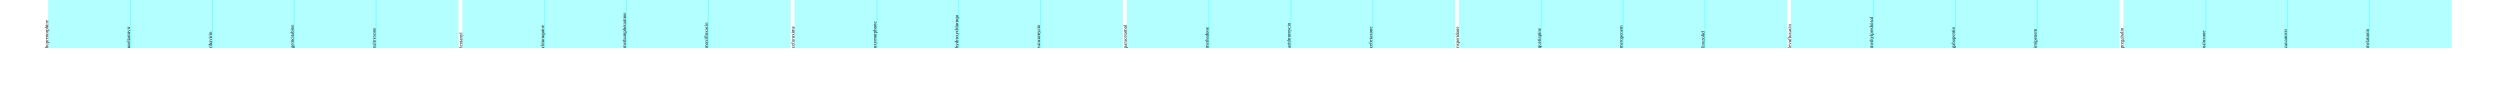
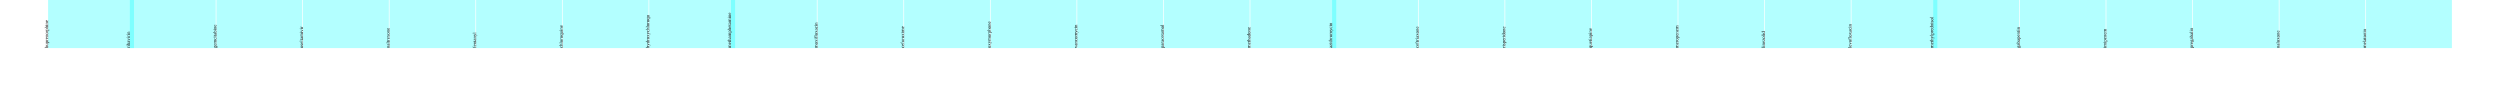
- <svg xmlns="http://www.w3.org/2000/svg" height="20.0" width="519.241">
+ <svg xmlns="http://www.w3.org/2000/svg" height="20.0" width="519.857">
  <g>
-     <rect x="10.0" y="-215.0" width="17.241" height="225.0" style="fill:cyan;opacity:0.3;" />
+     <rect x="10.0" y="-215.0" width="17.857" height="225.0" style="fill:cyan;opacity:0.3;" />
    <text x="10.0" y="10.0" transform="matrix(6.123233995736766E-17,-1.0,1.0,6.123233995736766E-17,0.0,20.0)" style="font-size:1px;">buprenorphine</text>
-     <rect x="27.0" y="-215.0" width="17.241" height="225.0" style="fill:cyan;opacity:0.3;" />
-     <text x="27.0" y="10.0" transform="matrix(6.123233995736766E-17,-1.0,1.0,6.123233995736766E-17,17.0,37.0)" style="font-size:1px;">oseltamivir</text>
-     <rect x="44.0" y="-177.0" width="17.241" height="187.0" style="fill:cyan;opacity:0.3;" />
-     <text x="44.0" y="10.0" transform="matrix(6.123233995736766E-17,-1.0,1.0,6.123233995736766E-17,34.0,54.0)" style="font-size:1px;">ribavirin</text>
-     <rect x="61.0" y="-177.0" width="17.241" height="187.0" style="fill:cyan;opacity:0.3;" />
-     <text x="61.0" y="10.0" transform="matrix(6.123233995736766E-17,-1.0,1.0,6.123233995736766E-17,51.0,71.0)" style="font-size:1px;">gemcitabine</text>
-     <rect x="78.0" y="-140.0" width="17.241" height="150.0" style="fill:cyan;opacity:0.3;" />
-     <text x="78.0" y="10.0" transform="matrix(6.123233995736766E-17,-1.0,1.0,6.123233995736766E-17,68.0,88.0)" style="font-size:1px;">naltrexone</text>
-     <rect x="96.0" y="-140.0" width="17.241" height="150.0" style="fill:cyan;opacity:0.3;" />
-     <text x="96.0" y="10.0" transform="matrix(6.123233995736766E-17,-1.0,1.0,6.123233995736766E-17,86.0,106.0)" style="font-size:1px;">fentanyl</text>
-     <rect x="113.0" y="-102.0" width="17.241" height="112.0" style="fill:cyan;opacity:0.3;" />
-     <text x="113.0" y="10.0" transform="matrix(6.123233995736766E-17,-1.0,1.0,6.123233995736766E-17,103.0,123.0)" style="font-size:1px;">chloroquine</text>
-     <rect x="130.0" y="-102.0" width="17.241" height="112.0" style="fill:cyan;opacity:0.3;" />
-     <text x="130.0" y="10.0" transform="matrix(6.123233995736766E-17,-1.0,1.0,6.123233995736766E-17,120.0,140.0)" style="font-size:1px;">methamphetamine</text>
-     <rect x="147.0" y="-102.0" width="17.241" height="112.0" style="fill:cyan;opacity:0.3;" />
-     <text x="147.0" y="10.0" transform="matrix(6.123233995736766E-17,-1.0,1.0,6.123233995736766E-17,137.0,157.0)" style="font-size:1px;">moxifloxacin</text>
-     <rect x="165.0" y="-65.0" width="17.241" height="75.0" style="fill:cyan;opacity:0.3;" />
-     <text x="165.0" y="10.0" transform="matrix(6.123233995736766E-17,-1.0,1.0,6.123233995736766E-17,155.0,175.0)" style="font-size:1px;">cefuroxime</text>
-     <rect x="182.0" y="-65.0" width="17.241" height="75.0" style="fill:cyan;opacity:0.3;" />
-     <text x="182.0" y="10.0" transform="matrix(6.123233995736766E-17,-1.0,1.0,6.123233995736766E-17,172.0,192.0)" style="font-size:1px;">oxymorphone</text>
-     <rect x="199.0" y="-65.0" width="17.241" height="75.0" style="fill:cyan;opacity:0.3;" />
-     <text x="199.0" y="10.0" transform="matrix(6.123233995736766E-17,-1.0,1.0,6.123233995736766E-17,189.0,209.0)" style="font-size:1px;">hydroxychloroqu</text>
-     <rect x="216.0" y="-65.0" width="17.241" height="75.0" style="fill:cyan;opacity:0.3;" />
-     <text x="216.0" y="10.0" transform="matrix(6.123233995736766E-17,-1.0,1.0,6.123233995736766E-17,206.0,226.0)" style="font-size:1px;">vancomycin</text>
-     <rect x="234.0" y="-65.0" width="17.241" height="75.0" style="fill:cyan;opacity:0.3;" />
-     <text x="234.0" y="10.0" transform="matrix(6.123233995736766E-17,-1.0,1.0,6.123233995736766E-17,224.0,244.0)" style="font-size:1px;">paracetamol</text>
-     <rect x="251.0" y="-65.0" width="17.241" height="75.0" style="fill:cyan;opacity:0.3;" />
-     <text x="251.0" y="10.0" transform="matrix(6.123233995736766E-17,-1.0,1.0,6.123233995736766E-17,241,261.0)" style="font-size:1px;">methadone</text>
-     <rect x="268.0" y="-65.0" width="17.241" height="75.0" style="fill:cyan;opacity:0.3;" />
-     <text x="268.0" y="10.0" transform="matrix(6.123233995736766E-17,-1.0,1.0,6.123233995736766E-17,258.0,278.0)" style="font-size:1px;">azithromycin</text>
-     <rect x="285.0" y="-65.0" width="17.241" height="75.0" style="fill:cyan;opacity:0.3;" />
-     <text x="285.0" y="10.0" transform="matrix(6.123233995736766E-17,-1.0,1.0,6.123233995736766E-17,275.0,295.0)" style="font-size:1px;">ceftriaxone</text>
-     <rect x="303.0" y="-27.0" width="17.241" height="37.0" style="fill:cyan;opacity:0.3;" />
-     <text x="303.0" y="10.0" transform="matrix(6.123233995736766E-17,-1.0,1.0,6.123233995736766E-17,293.0,313.0)" style="font-size:1px;">risperidone</text>
-     <rect x="320.0" y="-27.0" width="17.241" height="37.0" style="fill:cyan;opacity:0.3;" />
-     <text x="320.0" y="10.0" transform="matrix(6.123233995736766E-17,-1.0,1.0,6.123233995736766E-17,310.0,330.0)" style="font-size:1px;">quetiapine</text>
-     <rect x="337.0" y="-27.0" width="17.241" height="37.0" style="fill:cyan;opacity:0.3;" />
-     <text x="337.0" y="10.0" transform="matrix(6.123233995736766E-17,-1.0,1.0,6.123233995736766E-17,327.0,347.0)" style="font-size:1px;">meropenem</text>
-     <rect x="354.0" y="-27.0" width="17.241" height="37.0" style="fill:cyan;opacity:0.3;" />
-     <text x="354.0" y="10.0" transform="matrix(6.123233995736766E-17,-1.0,1.0,6.123233995736766E-17,344.0,364.0)" style="font-size:1px;">linezolid</text>
-     <rect x="372.0" y="-27.0" width="17.241" height="37.0" style="fill:cyan;opacity:0.3;" />
-     <text x="372.0" y="10.0" transform="matrix(6.123233995736766E-17,-1.0,1.0,6.123233995736766E-17,362.0,382.0)" style="font-size:1px;">levofloxacin</text>
-     <rect x="389.0" y="-27.0" width="17.241" height="37.0" style="fill:cyan;opacity:0.3;" />
-     <text x="389.0" y="10.0" transform="matrix(6.123233995736766E-17,-1.0,1.0,6.123233995736766E-17,379.0,399.0)" style="font-size:1px;">methylprednisol</text>
-     <rect x="406.0" y="-27.0" width="17.241" height="37.0" style="fill:cyan;opacity:0.3;" />
-     <text x="406.0" y="10.0" transform="matrix(6.123233995736766E-17,-1.0,1.0,6.123233995736766E-17,396.0,416.0)" style="font-size:1px;">gabapentin</text>
-     <rect x="423.0" y="-27.0" width="17.241" height="37.0" style="fill:cyan;opacity:0.3;" />
-     <text x="423.0" y="10.0" transform="matrix(6.123233995736766E-17,-1.0,1.0,6.123233995736766E-17,413.0,433.0)" style="font-size:1px;">imipenem</text>
-     <rect x="441.0" y="-27.0" width="17.241" height="37.0" style="fill:cyan;opacity:0.3;" />
-     <text x="441.0" y="10.0" transform="matrix(6.123233995736766E-17,-1.0,1.0,6.123233995736766E-17,431.0,451.0)" style="font-size:1px;">pregabalin</text>
-     <rect x="458.0" y="-27.0" width="17.241" height="37.0" style="fill:cyan;opacity:0.3;" />
-     <text x="458.0" y="10.0" transform="matrix(6.123233995736766E-17,-1.0,1.0,6.123233995736766E-17,448.0,468.0)" style="font-size:1px;">naloxone</text>
-     <rect x="475.0" y="-27.0" width="17.241" height="37.0" style="fill:cyan;opacity:0.3;" />
-     <text x="475.0" y="10.0" transform="matrix(6.123233995736766E-17,-1.0,1.0,6.123233995736766E-17,465.0,485.0)" style="font-size:1px;">zanamivir</text>
-     <rect x="492.0" y="-27.0" width="17.241" height="37.0" style="fill:cyan;opacity:0.3;" />
+     <rect x="27.0" y="-177.0" width="17.857" height="187.0" style="fill:cyan;opacity:0.3;" />
+     <text x="27.0" y="10.0" transform="matrix(6.123233995736766E-17,-1.0,1.0,6.123233995736766E-17,17.0,37.0)" style="font-size:1px;">ribavirin</text>
+     <rect x="45.0" y="-177.0" width="17.857" height="187.0" style="fill:cyan;opacity:0.3;" />
+     <text x="45.0" y="10.0" transform="matrix(6.123233995736766E-17,-1.0,1.0,6.123233995736766E-17,35.0,55.0)" style="font-size:1px;">gemcitabine</text>
+     <rect x="63.0" y="-177.0" width="17.857" height="187.0" style="fill:cyan;opacity:0.3;" />
+     <text x="63.0" y="10.0" transform="matrix(6.123233995736766E-17,-1.0,1.0,6.123233995736766E-17,53.0,73.0)" style="font-size:1px;">oseltamivir</text>
+     <rect x="81.0" y="-140.0" width="17.857" height="150.0" style="fill:cyan;opacity:0.3;" />
+     <text x="81.0" y="10.0" transform="matrix(6.123233995736766E-17,-1.0,1.0,6.123233995736766E-17,71.0,91.0)" style="font-size:1px;">naltrexone</text>
+     <rect x="99.0" y="-140.0" width="17.857" height="150.0" style="fill:cyan;opacity:0.3;" />
+     <text x="99.0" y="10.0" transform="matrix(6.123233995736766E-17,-1.0,1.0,6.123233995736766E-17,89.0,109.0)" style="font-size:1px;">fentanyl</text>
+     <rect x="117.0" y="-102.0" width="17.857" height="112.0" style="fill:cyan;opacity:0.3;" />
+     <text x="117.0" y="10.0" transform="matrix(6.123233995736766E-17,-1.0,1.0,6.123233995736766E-17,107.0,127.0)" style="font-size:1px;">chloroquine</text>
+     <rect x="135.0" y="-102.0" width="17.857" height="112.0" style="fill:cyan;opacity:0.3;" />
+     <text x="135.0" y="10.0" transform="matrix(6.123233995736766E-17,-1.0,1.0,6.123233995736766E-17,125,145.0)" style="font-size:1px;">hydroxychloroqu</text>
+     <rect x="152.0" y="-102.0" width="17.857" height="112.0" style="fill:cyan;opacity:0.3;" />
+     <text x="152.0" y="10.0" transform="matrix(6.123233995736766E-17,-1.0,1.0,6.123233995736766E-17,142.0,162.0)" style="font-size:1px;">methamphetamine</text>
+     <rect x="170.0" y="-102.0" width="17.857" height="112.0" style="fill:cyan;opacity:0.3;" />
+     <text x="170.0" y="10.0" transform="matrix(6.123233995736766E-17,-1.0,1.0,6.123233995736766E-17,160.0,180.0)" style="font-size:1px;">moxifloxacin</text>
+     <rect x="188.0" y="-65.0" width="17.857" height="75.0" style="fill:cyan;opacity:0.3;" />
+     <text x="188.0" y="10.0" transform="matrix(6.123233995736766E-17,-1.0,1.0,6.123233995736766E-17,178.0,198.0)" style="font-size:1px;">cefuroxime</text>
+     <rect x="206.0" y="-65.0" width="17.857" height="75.0" style="fill:cyan;opacity:0.3;" />
+     <text x="206.0" y="10.0" transform="matrix(6.123233995736766E-17,-1.0,1.0,6.123233995736766E-17,196.0,216.0)" style="font-size:1px;">oxymorphone</text>
+     <rect x="224.0" y="-65.0" width="17.857" height="75.0" style="fill:cyan;opacity:0.3;" />
+     <text x="224.0" y="10.0" transform="matrix(6.123233995736766E-17,-1.0,1.0,6.123233995736766E-17,214.0,234.0)" style="font-size:1px;">vancomycin</text>
+     <rect x="242.0" y="-65.0" width="17.857" height="75.0" style="fill:cyan;opacity:0.3;" />
+     <text x="242.0" y="10.0" transform="matrix(6.123233995736766E-17,-1.0,1.0,6.123233995736766E-17,232.0,252.0)" style="font-size:1px;">paracetamol</text>
+     <rect x="260.0" y="-65.0" width="17.857" height="75.0" style="fill:cyan;opacity:0.3;" />
+     <text x="260.0" y="10.0" transform="matrix(6.123233995736766E-17,-1.0,1.0,6.123233995736766E-17,250,270.0)" style="font-size:1px;">methadone</text>
+     <rect x="277.0" y="-65.0" width="17.857" height="75.0" style="fill:cyan;opacity:0.3;" />
+     <text x="277.0" y="10.0" transform="matrix(6.123233995736766E-17,-1.0,1.0,6.123233995736766E-17,267.0,287.0)" style="font-size:1px;">azithromycin</text>
+     <rect x="295.0" y="-65.0" width="17.857" height="75.0" style="fill:cyan;opacity:0.3;" />
+     <text x="295.0" y="10.0" transform="matrix(6.123233995736766E-17,-1.0,1.0,6.123233995736766E-17,285.0,305.0)" style="font-size:1px;">ceftriaxone</text>
+     <rect x="313.0" y="-27.0" width="17.857" height="37.0" style="fill:cyan;opacity:0.3;" />
+     <text x="313.0" y="10.0" transform="matrix(6.123233995736766E-17,-1.0,1.0,6.123233995736766E-17,303.0,323.0)" style="font-size:1px;">risperidone</text>
+     <rect x="331.0" y="-27.0" width="17.857" height="37.0" style="fill:cyan;opacity:0.3;" />
+     <text x="331.0" y="10.0" transform="matrix(6.123233995736766E-17,-1.0,1.0,6.123233995736766E-17,321.0,341.0)" style="font-size:1px;">quetiapine</text>
+     <rect x="349.0" y="-27.0" width="17.857" height="37.0" style="fill:cyan;opacity:0.3;" />
+     <text x="349.0" y="10.0" transform="matrix(6.123233995736766E-17,-1.0,1.0,6.123233995736766E-17,339.0,359.0)" style="font-size:1px;">meropenem</text>
+     <rect x="367.0" y="-27.0" width="17.857" height="37.0" style="fill:cyan;opacity:0.3;" />
+     <text x="367.0" y="10.0" transform="matrix(6.123233995736766E-17,-1.0,1.0,6.123233995736766E-17,357.0,377.0)" style="font-size:1px;">linezolid</text>
+     <rect x="385.0" y="-27.0" width="17.857" height="37.0" style="fill:cyan;opacity:0.3;" />
+     <text x="385.0" y="10.0" transform="matrix(6.123233995736766E-17,-1.0,1.0,6.123233995736766E-17,375.0,395.0)" style="font-size:1px;">levofloxacin</text>
+     <rect x="402.0" y="-27.0" width="17.857" height="37.0" style="fill:cyan;opacity:0.3;" />
+     <text x="402.0" y="10.0" transform="matrix(6.123233995736766E-17,-1.0,1.0,6.123233995736766E-17,392.0,412.0)" style="font-size:1px;">methylprednisol</text>
+     <rect x="420.0" y="-27.0" width="17.857" height="37.0" style="fill:cyan;opacity:0.3;" />
+     <text x="420.0" y="10.0" transform="matrix(6.123233995736766E-17,-1.0,1.0,6.123233995736766E-17,410.0,430.0)" style="font-size:1px;">gabapentin</text>
+     <rect x="438.0" y="-27.0" width="17.857" height="37.0" style="fill:cyan;opacity:0.3;" />
+     <text x="438.0" y="10.0" transform="matrix(6.123233995736766E-17,-1.0,1.0,6.123233995736766E-17,428.0,448.0)" style="font-size:1px;">imipenem</text>
+     <rect x="456.0" y="-27.0" width="17.857" height="37.0" style="fill:cyan;opacity:0.3;" />
+     <text x="456.0" y="10.0" transform="matrix(6.123233995736766E-17,-1.0,1.0,6.123233995736766E-17,446.0,466.0)" style="font-size:1px;">pregabalin</text>
+     <rect x="474.0" y="-27.0" width="17.857" height="37.0" style="fill:cyan;opacity:0.3;" />
+     <text x="474.0" y="10.0" transform="matrix(6.123233995736766E-17,-1.0,1.0,6.123233995736766E-17,464.0,484.0)" style="font-size:1px;">naloxone</text>
+     <rect x="492.0" y="-27.0" width="17.857" height="37.0" style="fill:cyan;opacity:0.3;" />
    <text x="492.0" y="10.0" transform="matrix(6.123233995736766E-17,-1.0,1.0,6.123233995736766E-17,482,502.0)" style="font-size:1px;">melatonin</text>
  </g>
</svg>
